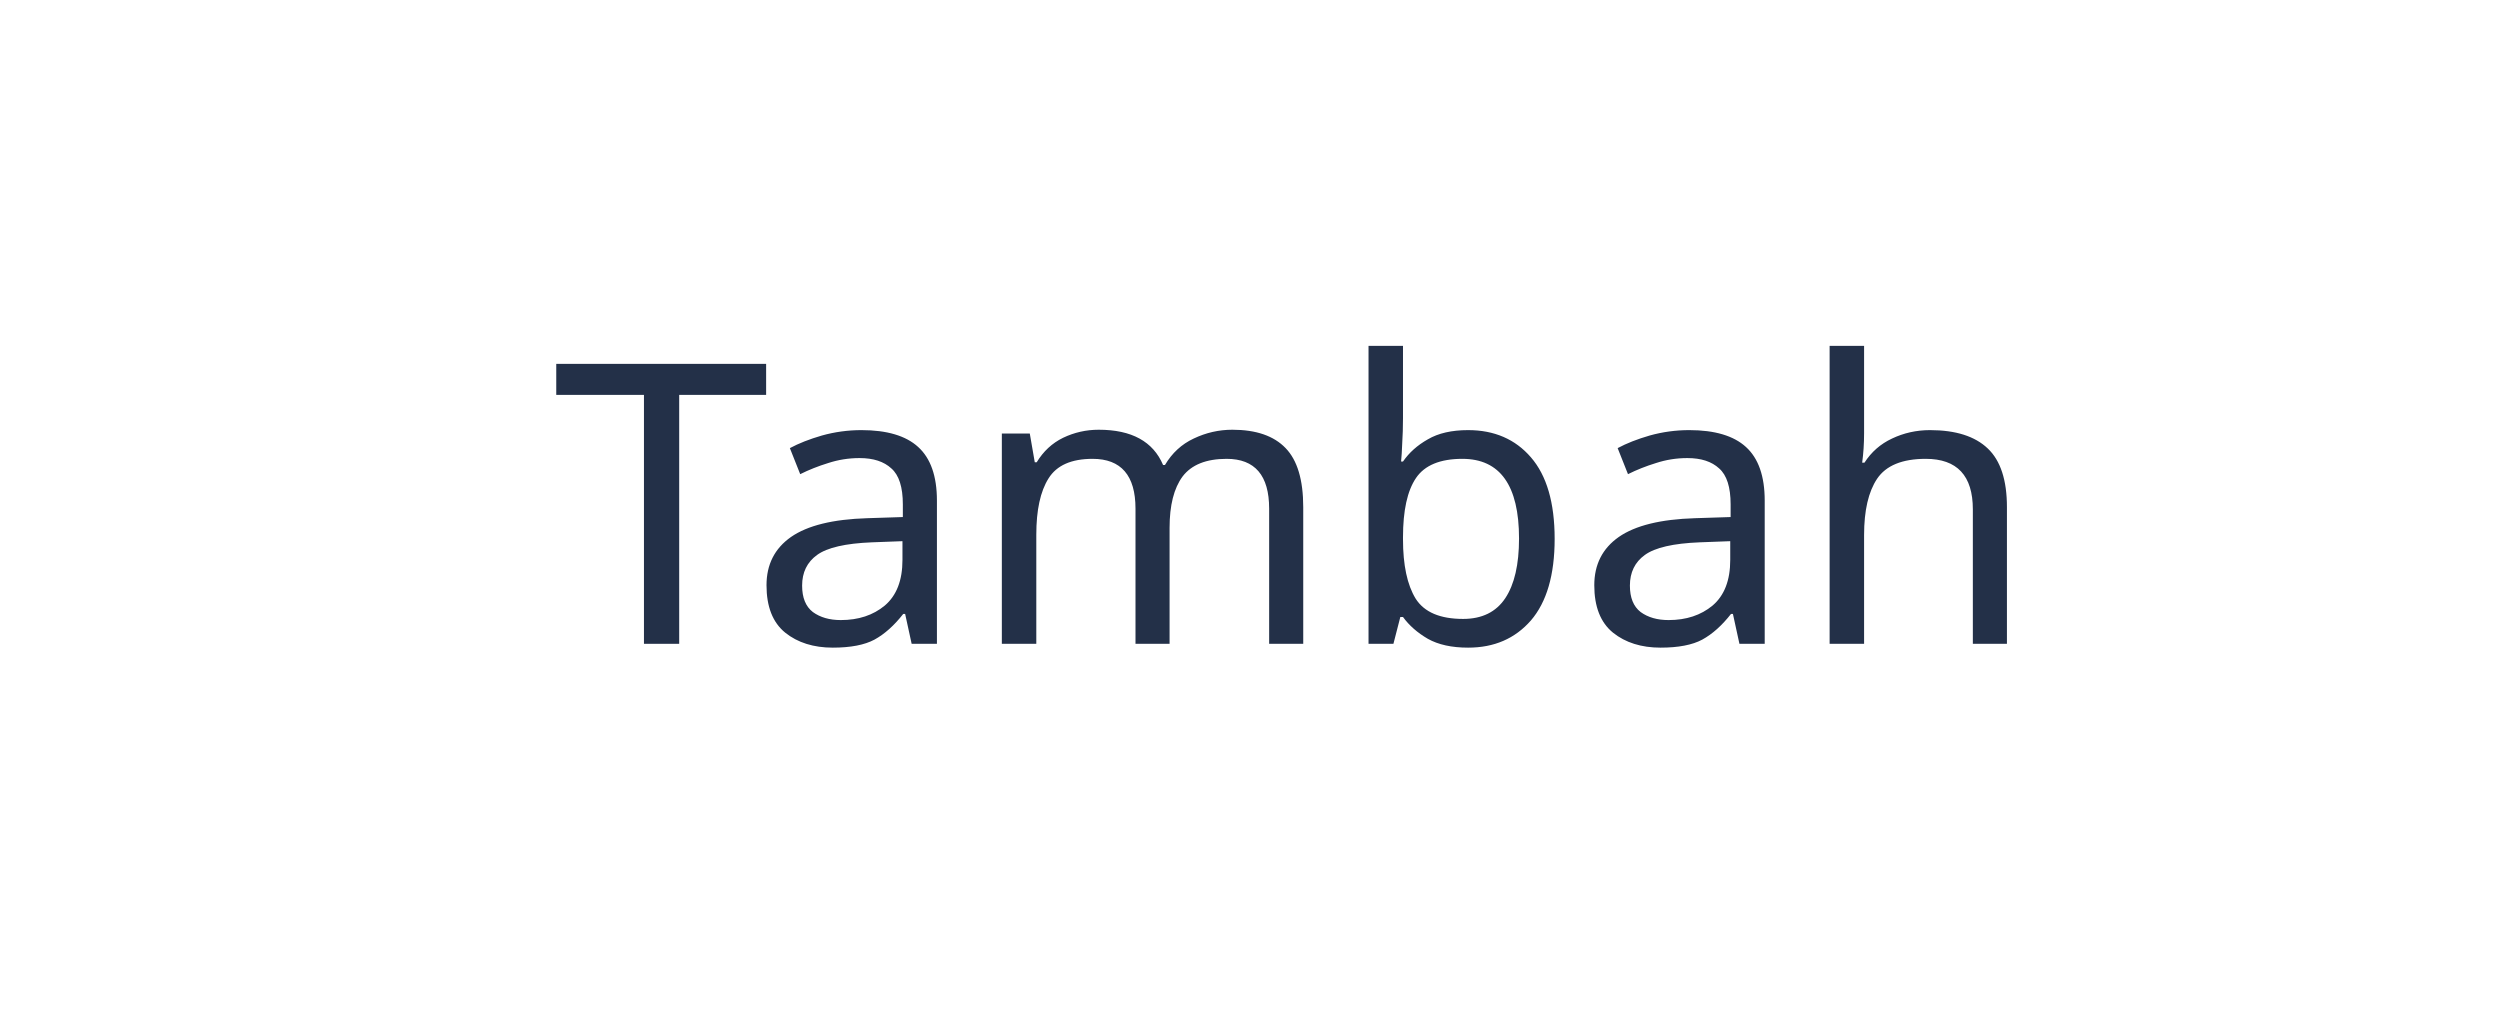
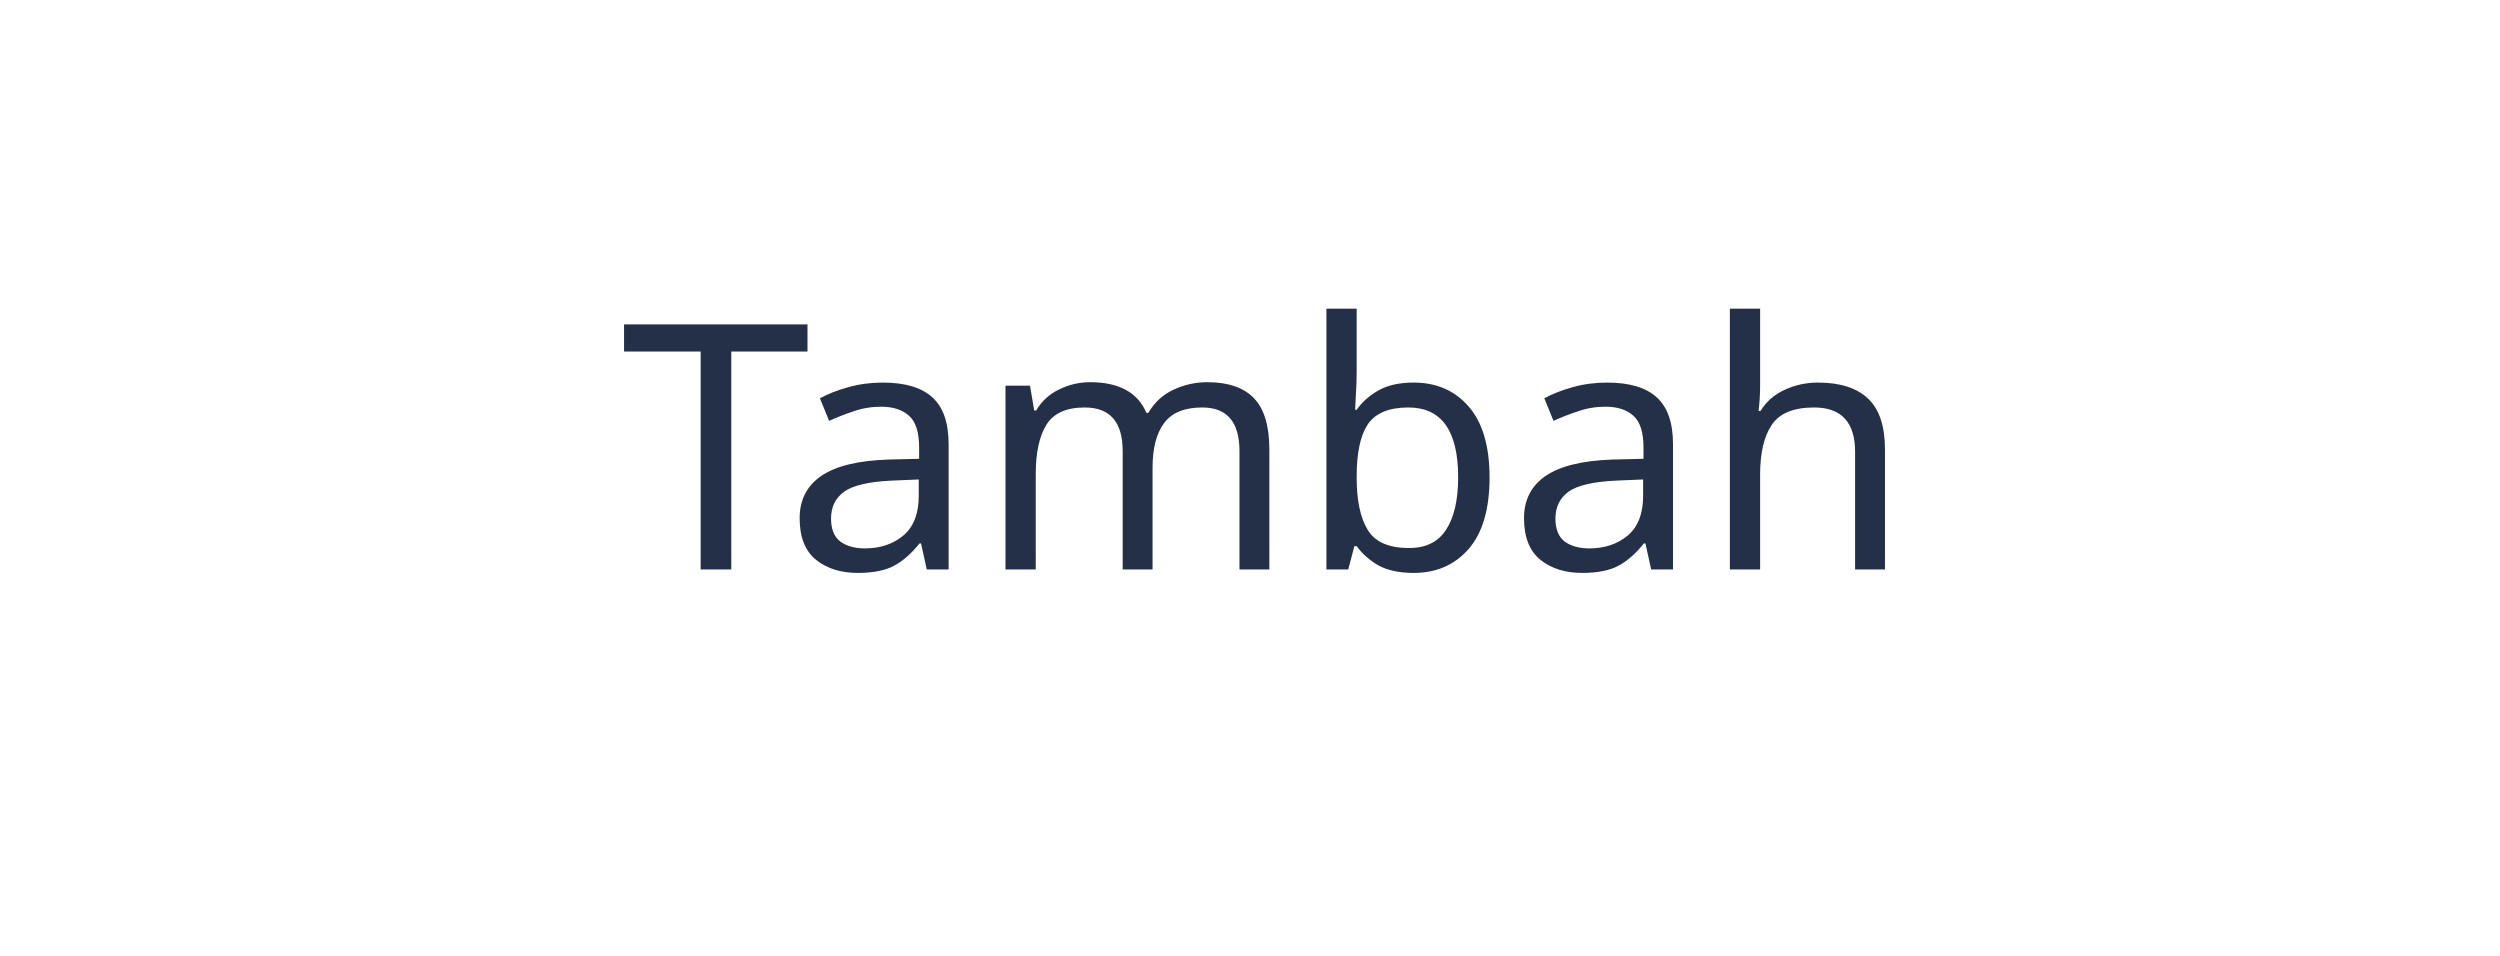
- <svg xmlns="http://www.w3.org/2000/svg" version="1.1" id="Layer_1" x="0px" y="0px" width="102px" height="42px" viewBox="0 0 102 42" enable-background="new 0 0 102 42" xml:space="preserve">
-   <text transform="matrix(1 0 0 1 22.5391 26.2676)" fill="#233048" font-family="'ArialMT'" font-size="16" letter-spacing="-1">T</text>
-   <text transform="matrix(1 0 0 1 30.5391 26.2676)" fill="#233048" font-family="'ArialMT'" font-size="16">ambah</text>
+ <svg xmlns="http://www.w3.org/2000/svg" version="1.1" id="Layer_1" x="0px" y="0px" width="102px" height="39px" viewBox="0 1.5 102 39" enable-background="new 0 1.5 102 39" xml:space="preserve">
+   <text transform="matrix(1 0 0 1 25.3208 24.7344)" fill="#233048" font-family="'ArialMT'" font-size="14">Tambah</text>
</svg>
